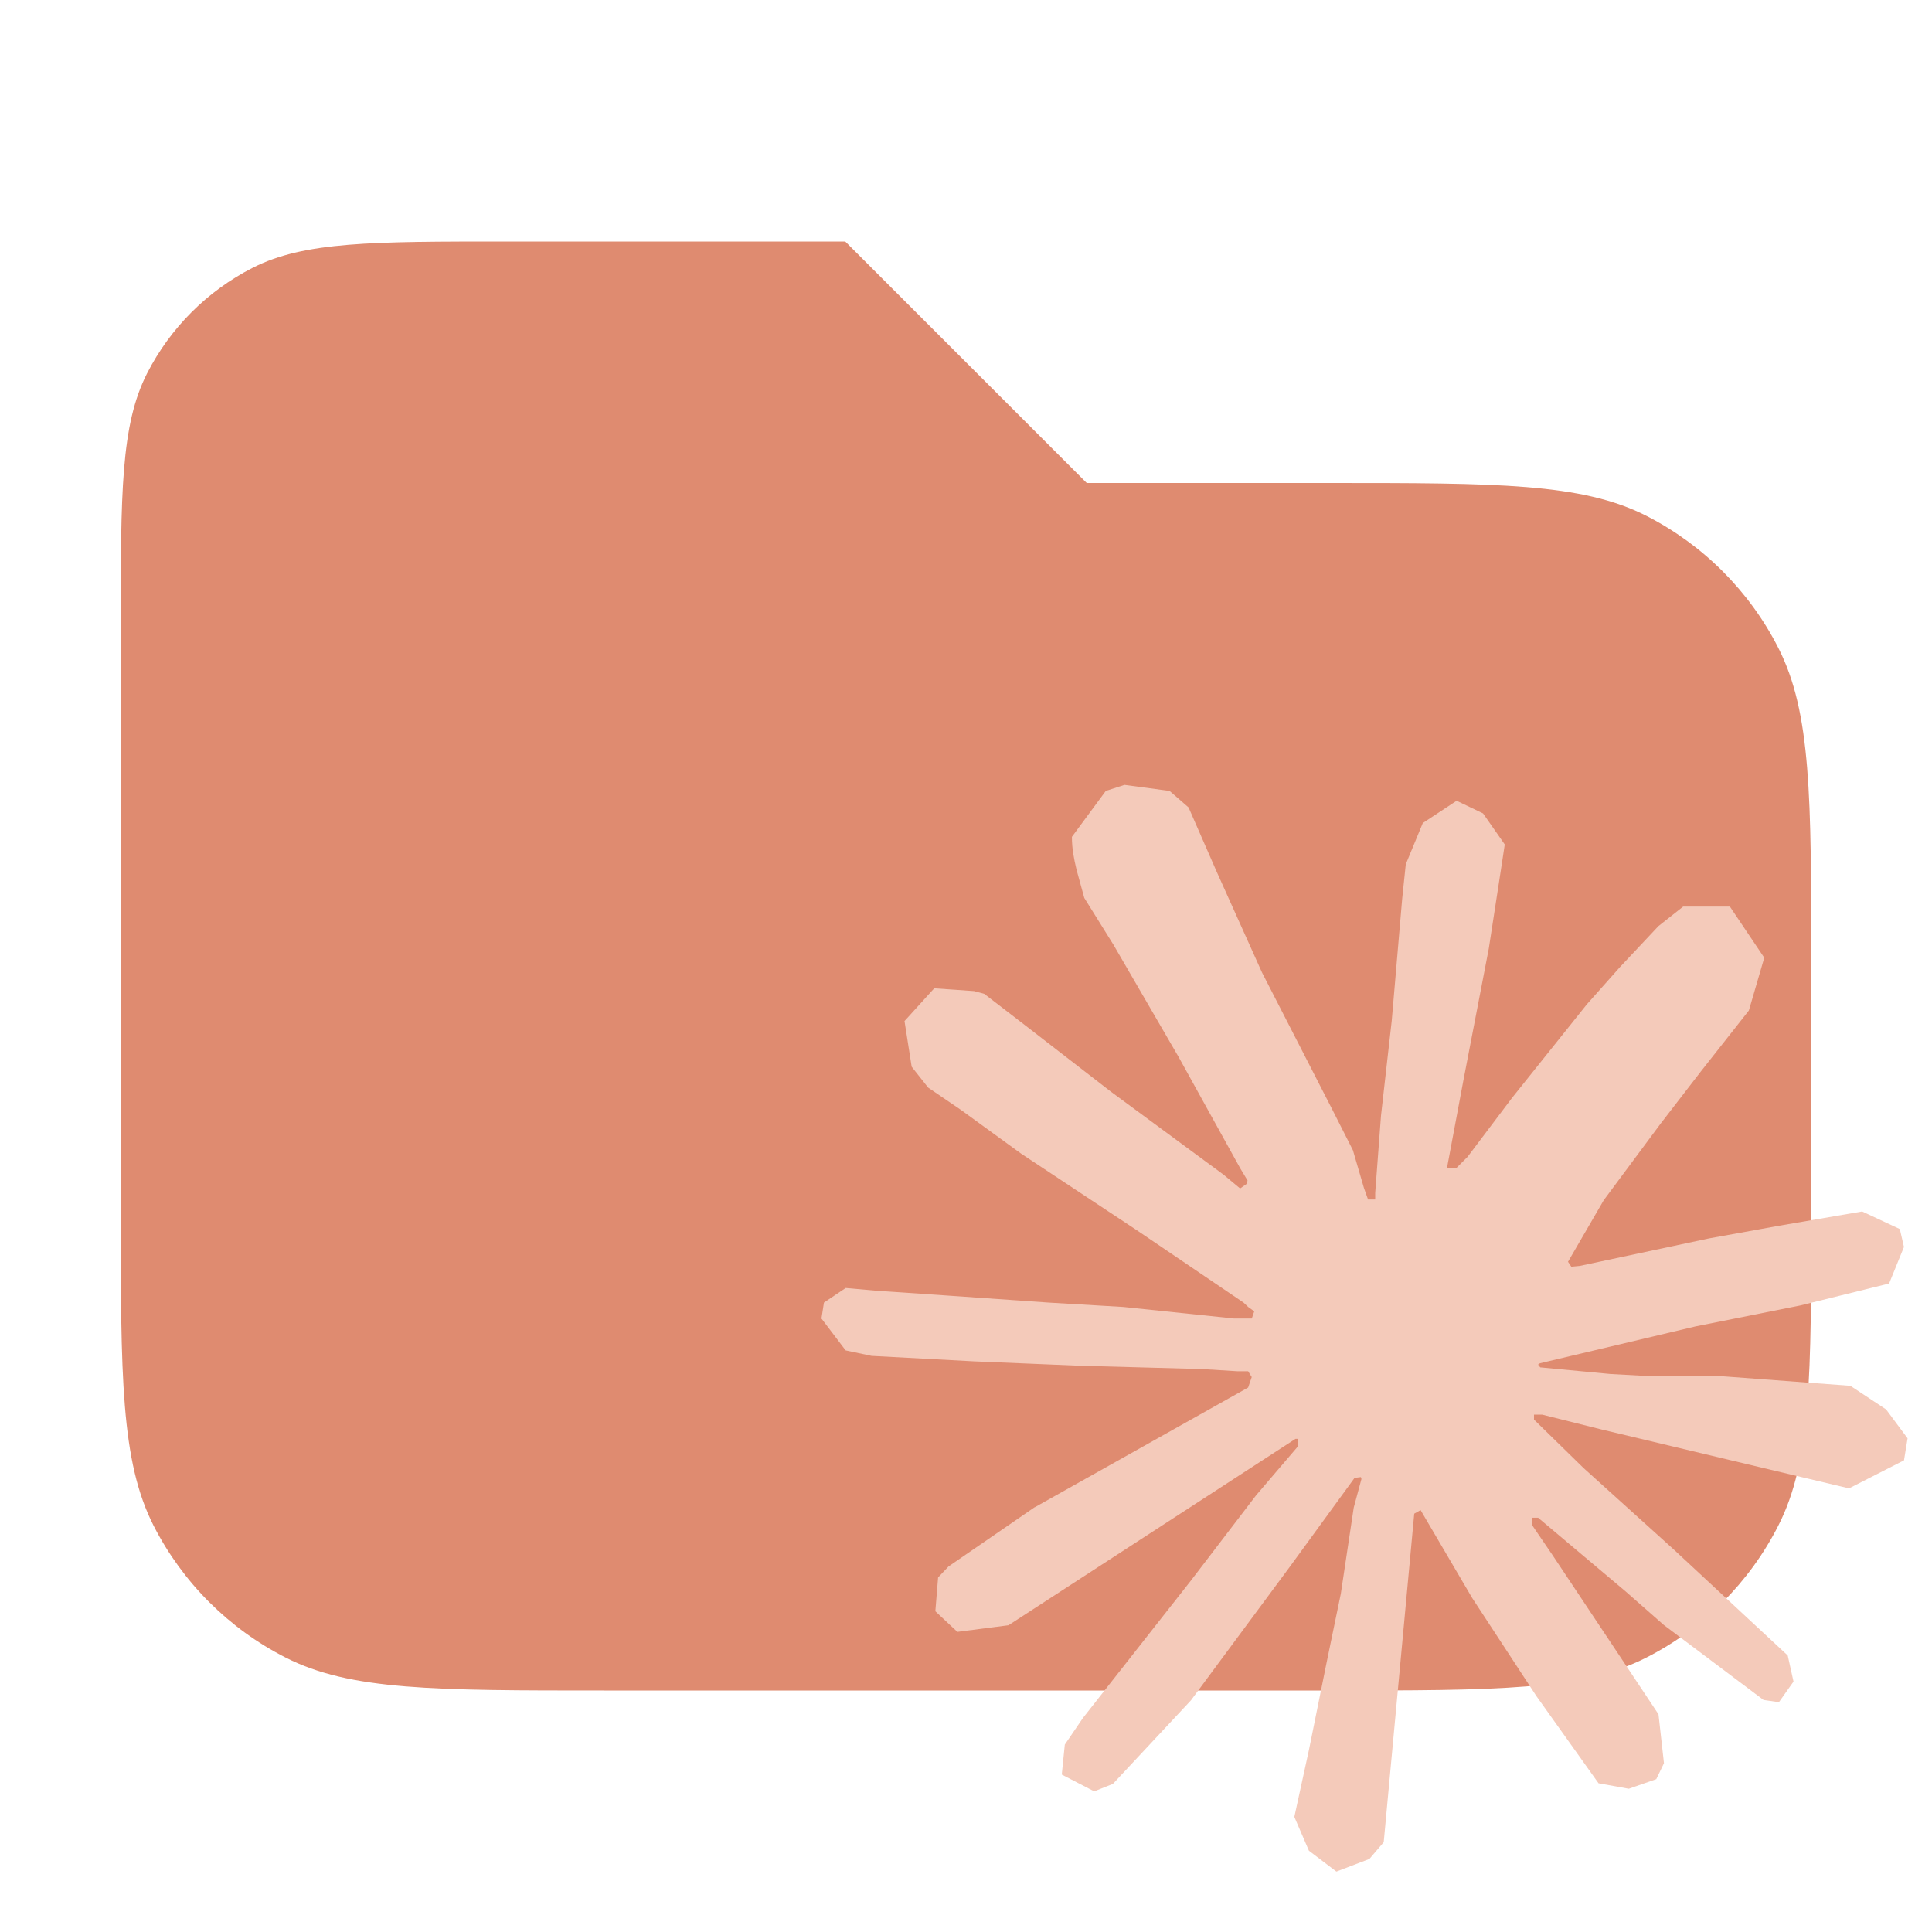
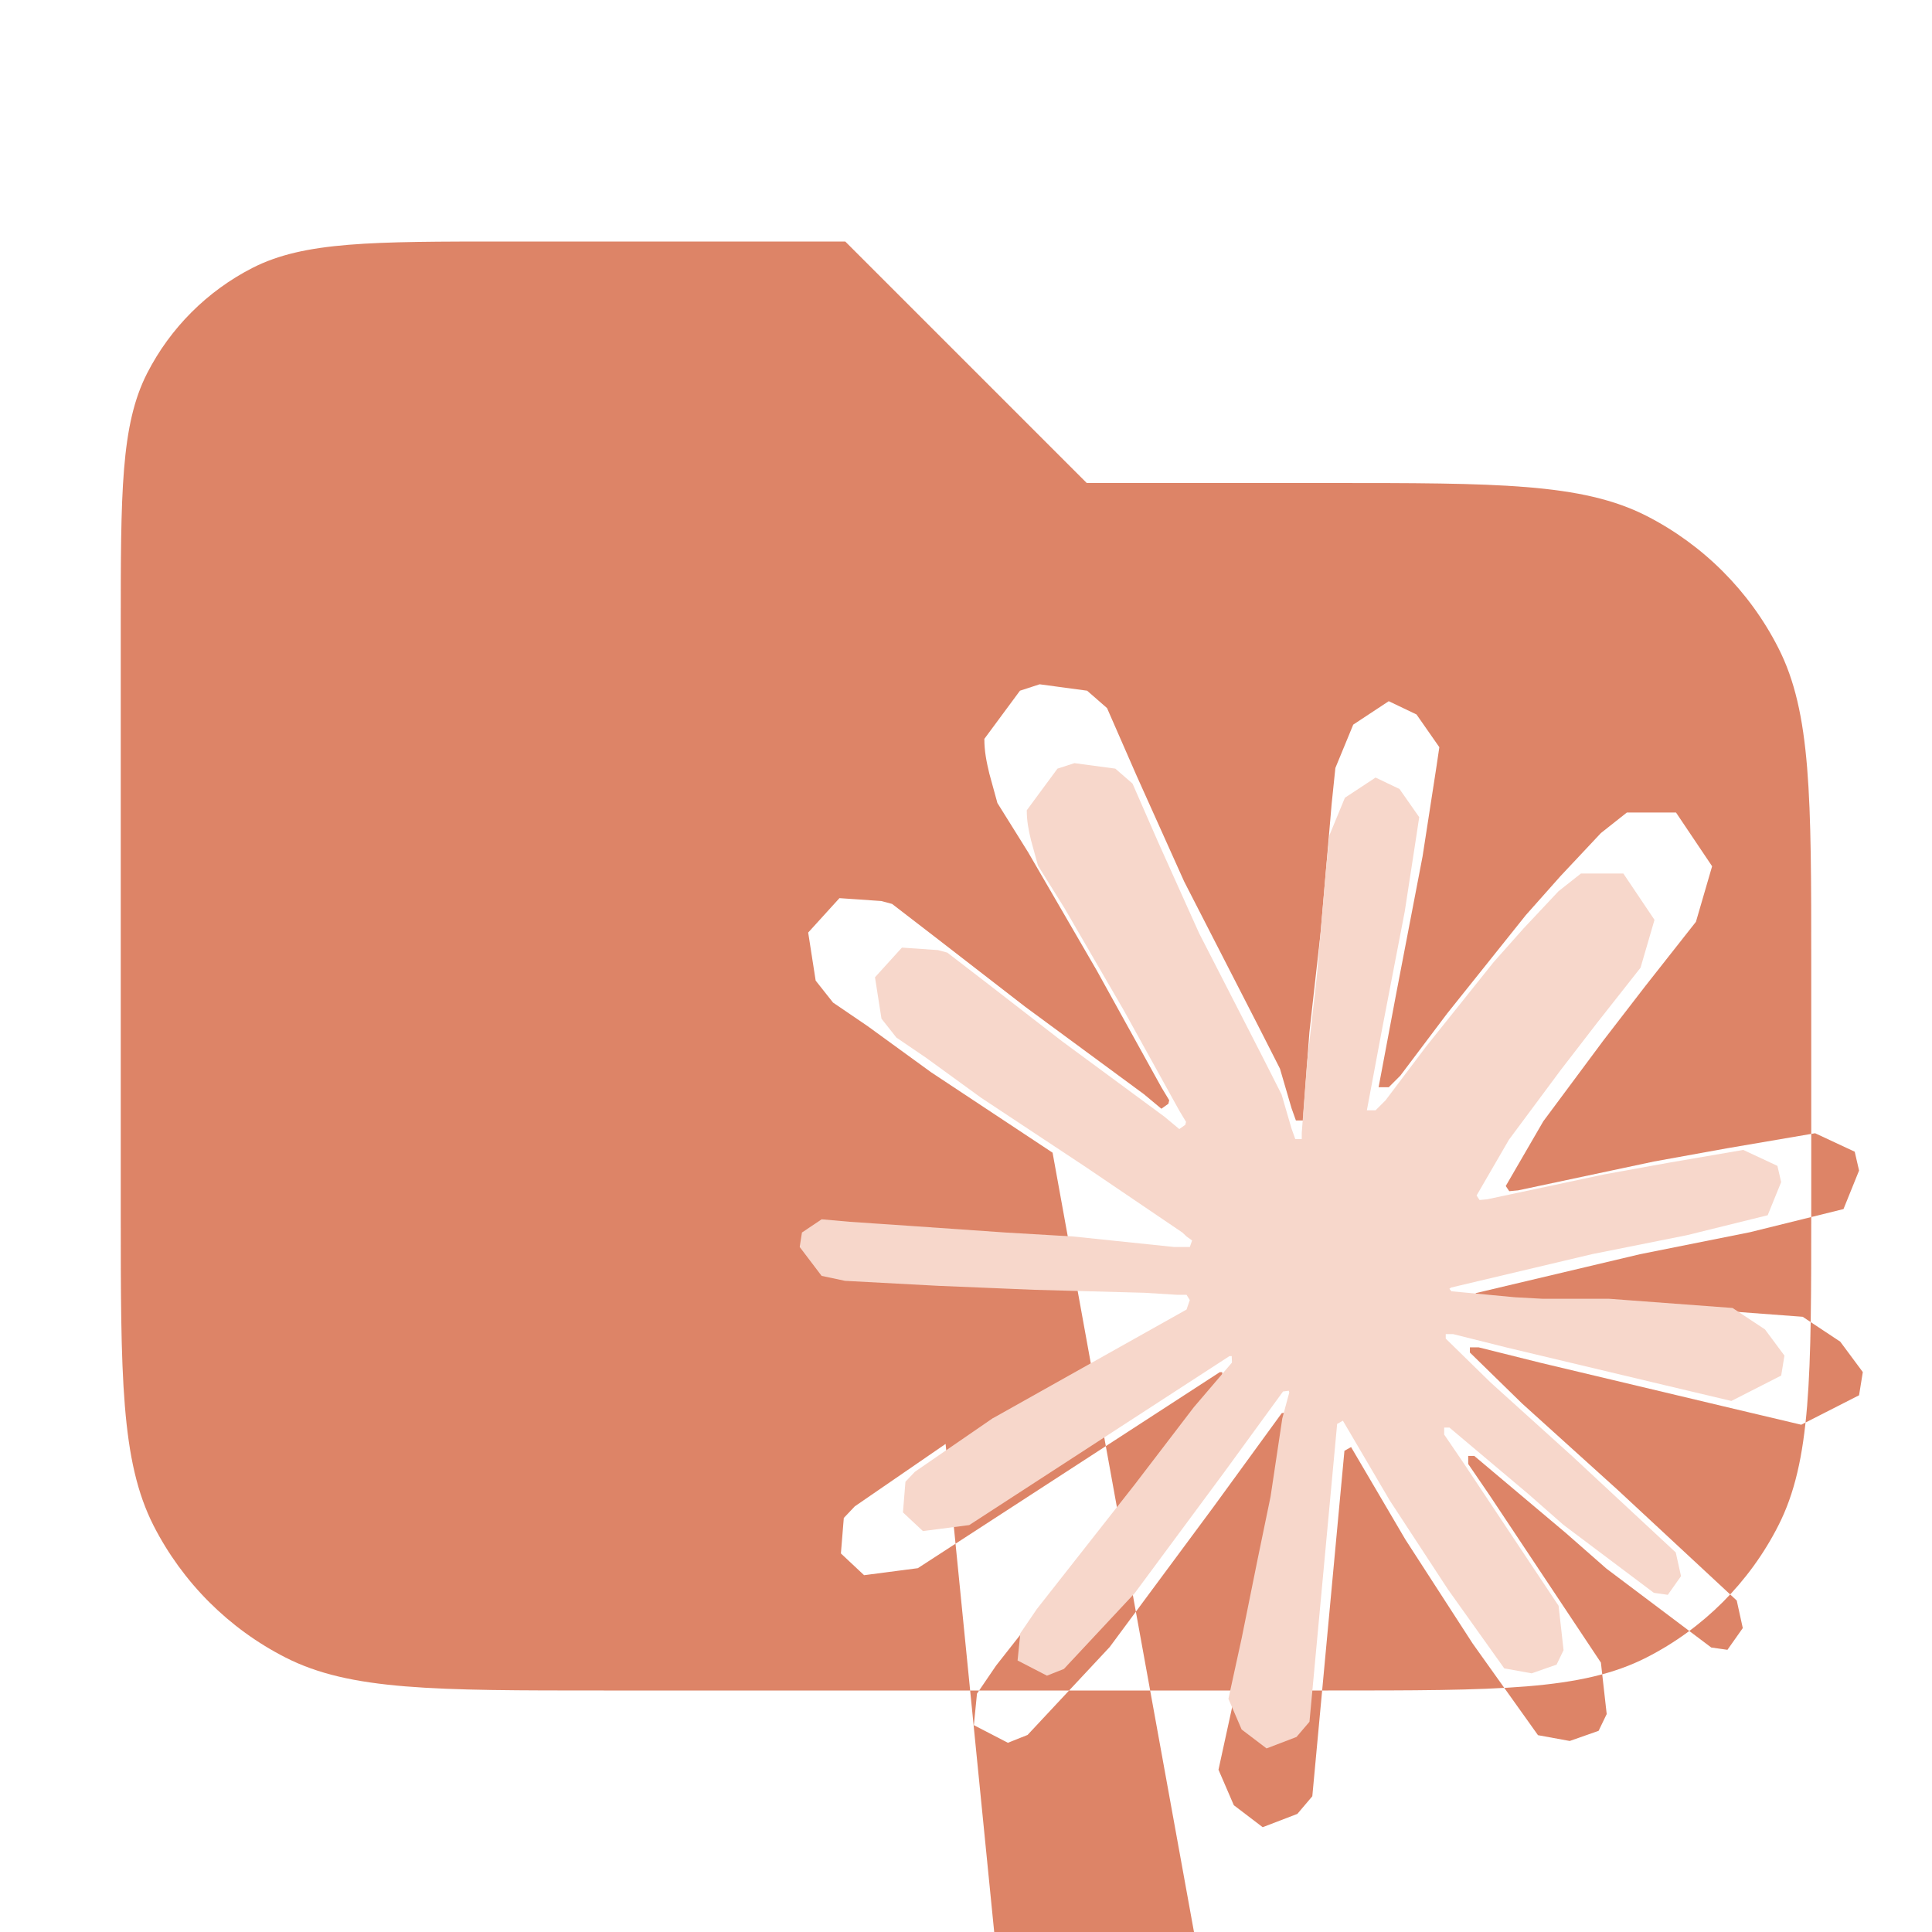
<svg xmlns="http://www.w3.org/2000/svg" width="16" height="16" viewBox="0 0 16 16" fill="none">
-   <path opacity="0.85" d="M1 10V5.2C1 4.08 1 3.52 1.218 3.092C1.41 2.716 1.716 2.41 2.092 2.218C2.52 2 3.08 2 4.2 2H7L9 4H11C12.4 4 13.1 4 13.635 4.272C14.105 4.512 14.488 4.895 14.727 5.365C15 5.9 15 6.6 15 8V10C15 11.4 15 12.1 14.727 12.635C14.488 13.105 14.105 13.488 13.635 13.727C13.1 14 12.4 14 11 14H5C3.6 14 2.9 14 2.365 13.727C1.895 13.488 1.512 13.105 1.272 12.635C1 12.1 1 11.4 1 10Z" fill="#D97757" />
-   <g transform="translate(6.8 6.5) scale(0.375)">
-     <path d="m4.714 15.956 4.717-2.647.079-.231-.079-.128h-.231l-.789-.049-2.696-.073-2.337-.097-2.265-.121-.571-.121-.534-.704.055-.352.48-.322.686.061 1.518.103 2.277.158 1.651.097 2.447.255h.389l.055-.158-.134-.097-.103-.097L6.973 9.836l-2.55-1.688-1.336-.971-.723-.492-.364-.461-.158-1.008.656-.723.88.061.225.061.892.686 1.906 1.475 2.489 1.834.364.303.146-.103.018-.073-.164-.273-1.354-2.447-1.445-2.489-.643-1.032-.17-.619c-.061-.255-.103-.467-.103-.729L6.287.134 6.7 0l.996.134.419.364.619 1.415 1.002 2.228 1.554 3.03.455.898.243.832.091.255h.158v-.146l.128-1.706.237-2.095.231-2.696.079-.759.376-.911.747-.492.583.279.48.686-.067.443-.285 1.852-.559 2.902-.364 1.943h.212l.243-.243.984-1.305 1.651-2.064.729-.82.85-.905.546-.431h1.032l.759 1.129-.34 1.166-1.062 1.348-.88 1.141-1.263 1.7-.789 1.36.073.109.188-.018 2.853-.607 1.542-.279 1.84-.316.832.389.091.395-.328.807-1.967.486-2.307.461-3.436.814-.043.03.049.061 1.548.146.662.036h1.621l3.018.225.789.522.474.638-.079.486-1.214.619-1.639-.389-3.825-.911-1.311-.328h-.182v.109l1.093 1.069 2.003 1.809 2.507 2.331.128.577-.322.455-.34-.049-2.204-1.657-.85-.747-1.925-1.621h-.128v.17l.443.65 2.344 3.521.121 1.081-.17.352-.607.212-.668-.121-1.372-1.925L14.38 17.959l-1.141-1.943-.14.079-.674 7.255-.316.37-.729.279-.607-.461-.322-.747.322-1.475.389-1.925.316-1.53.285-1.9.17-.631-.012-.043-.14.018-1.433 1.967-2.18 2.945-1.724 1.846-.413.164-.716-.37.067-.662.401-.589 2.386-3.036 1.439-1.882.929-1.087-.006-.158h-.055l-6.338 4.116-1.129.146-.486-.455.061-.747.231-.243 1.906-1.311Z" fill="#F4CABA" />
+   <path fill-rule="evenodd" opacity="0.9" d="M1 10V5.2C1 4.08 1 3.52 1.218 3.092C1.41 2.716 1.716 2.41 2.092 2.218C2.52 2 3.08 2 4.2 2H7L9 4H11C12.4 4 13.1 4 13.635 4.272C14.105 4.512 14.488 4.895 14.727 5.365C15 5.9 15 6.6 15 8V10C15 11.4 15 12.1 14.727 12.635C14.488 13.105 14.105 13.488 13.635 13.727C13.1 14 12.4 14 11 14H5C3.6 14 2.9 14 2.365 13.727C1.895 13.488 1.512 13.105 1.272 12.635C1 12.1 1 11.4 1 10Z m7.827 11.96 l1.861 -1.044 l0.031 -0.091 l-0.031 -0.05 h-0.091 l-0.311 -0.019 l-1.063 -0.029 l-0.922 -0.038 l-0.893 -0.048 l-0.225 -0.048 l-0.211 -0.278 l0.021 -0.139 l0.189 -0.127 l0.271 0.024 l0.599 0.041 l0.898 0.062 l0.651 0.038 l0.965 0.101 h0.153 l0.021 -0.062 l-0.053 -0.038 l-0.041 -0.038 L8.717 9.546 l-1.006 -0.666 l-0.527 -0.383 l-0.285 -0.194 l-0.144 -0.182 l-0.062 -0.398 l0.259 -0.285 l0.347 0.024 l0.089 0.024 l0.352 0.271 l0.752 0.582 l0.982 0.723 l0.144 0.12 l0.058 -0.041 l0.007 -0.029 l-0.065 -0.108 l-0.534 -0.965 l-0.57 -0.982 l-0.254 -0.407 l-0.067 -0.244 c-0.024 -0.101 -0.041 -0.184 -0.041 -0.287 L8.447 5.72 L8.61 5.667 l0.393 0.053 l0.165 0.144 l0.244 0.558 l0.395 0.879 l0.613 1.195 l0.18 0.354 l0.096 0.328 l0.036 0.101 h0.062 v-0.058 l0.05 -0.673 l0.093 -0.826 l0.091 -1.063 l0.031 -0.299 l0.148 -0.359 l0.294 -0.194 l0.23 0.11 l0.189 0.271 l-0.026 0.175 l-0.113 0.73 l-0.22 1.145 l-0.144 0.766 h0.084 l0.096 -0.096 l0.388 -0.515 l0.651 -0.814 l0.287 -0.323 l0.335 -0.357 l0.215 -0.17 h0.407 l0.299 0.445 l-0.134 0.46 l-0.419 0.532 l-0.347 0.45 l-0.498 0.67 l-0.311 0.536 l0.029 0.043 l0.074 -0.007 l1.125 -0.239 l0.608 -0.11 l0.726 -0.124 l0.328 0.153 l0.036 0.156 l-0.129 0.319 l-0.776 0.192 l-0.91 0.182 l-1.355 0.321 l-0.017 0.012 l0.019 0.024 l0.611 0.058 l0.261 0.014 h0.639 l1.19 0.089 l0.311 0.206 l0.187 0.252 l-0.031 0.192 l-0.479 0.244 l-0.646 -0.153 l-1.509 -0.359 l-0.517 -0.129 h-0.072 v0.043 l0.431 0.421 l0.79 0.714 l0.989 0.919 l0.05 0.228 l-0.127 0.18 l-0.134 -0.019 l-0.869 -0.654 l-0.335 -0.294 l-0.759 -0.639 h-0.05 v0.067 l0.175 0.256 l0.924 1.389 l0.048 0.426 l-0.067 0.139 l-0.239 0.084 l-0.263 -0.048 l-0.541 -0.759 L11.639 12.75 l-0.45 -0.766 l-0.055 0.031 l-0.266 2.861 l-0.124 0.146 l-0.287 0.11 l-0.239 -0.182 l-0.127 -0.294 l0.127 -0.582 l0.153 -0.759 l0.124 -0.603 l0.113 -0.75 l0.067 -0.249 l-0.005 -0.017 l-0.055 0.007 l-0.565 0.776 l-0.86 1.161 l-0.68 0.728 l-0.163 0.065 l-0.282 -0.146 l0.026 -0.261 l0.158 -0.232 l0.941 -1.197 l0.568 -0.742 l0.366 -0.429 l-0.002 -0.062 h-0.021 l-2.5 1.623 l-0.445 0.058 l-0.192 -0.18 l0.024 -0.294 l0.091 -0.096 l0.752 -0.517 Z" fill="#D97757" />
+   <g transform="translate(6.62 6.32) scale(0.34)">
+     <path d="m4.714 15.956 4.717-2.647.079-.231-.079-.128h-.231l-.789-.049-2.696-.073-2.337-.097-2.265-.121-.571-.121-.534-.704.055-.352.48-.322.686.061 1.518.103 2.277.158 1.651.097 2.447.255h.389l.055-.158-.134-.097-.103-.097L6.973 9.836l-2.55-1.688-1.336-.971-.723-.492-.364-.461-.158-1.008.656-.723.88.061.225.061.892.686 1.906 1.475 2.489 1.834.364.303.146-.103.018-.073-.164-.273-1.354-2.447-1.445-2.489-.643-1.032-.17-.619c-.061-.255-.103-.467-.103-.729L6.287.134 6.7 0l.996.134.419.364.619 1.415 1.002 2.228 1.554 3.03.455.898.243.832.091.255h.158v-.146l.128-1.706.237-2.095.231-2.696.079-.759.376-.911.747-.492.583.279.48.686-.067.443-.285 1.852-.559 2.902-.364 1.943h.212l.243-.243.984-1.305 1.651-2.064.729-.82.85-.905.546-.431h1.032l.759 1.129-.34 1.166-1.062 1.348-.88 1.141-1.263 1.7-.789 1.36.073.109.188-.018 2.853-.607 1.542-.279 1.84-.316.832.389.091.395-.328.807-1.967.486-2.307.461-3.436.814-.043.03.049.061 1.548.146.662.036h1.621l3.018.225.789.522.474.638-.079.486-1.214.619-1.639-.389-3.825-.911-1.311-.328h-.182v.109l1.093 1.069 2.003 1.809 2.507 2.331.128.577-.322.455-.34-.049-2.204-1.657-.85-.747-1.925-1.621h-.128v.17l.443.65 2.344 3.521.121 1.081-.17.352-.607.212-.668-.121-1.372-1.925L14.38 17.959l-1.141-1.943-.14.079-.674 7.255-.316.37-.729.279-.607-.461-.322-.747.322-1.475.389-1.925.316-1.53.285-1.9.17-.631-.012-.043-.14.018-1.433 1.967-2.18 2.945-1.724 1.846-.413.164-.716-.37.067-.662.401-.589 2.386-3.036 1.439-1.882.929-1.087-.006-.158h-.055l-6.338 4.116-1.129.146-.486-.455.061-.747.231-.243 1.906-1.311Z" fill="#F7D7CB" />
  </g>
</svg>
